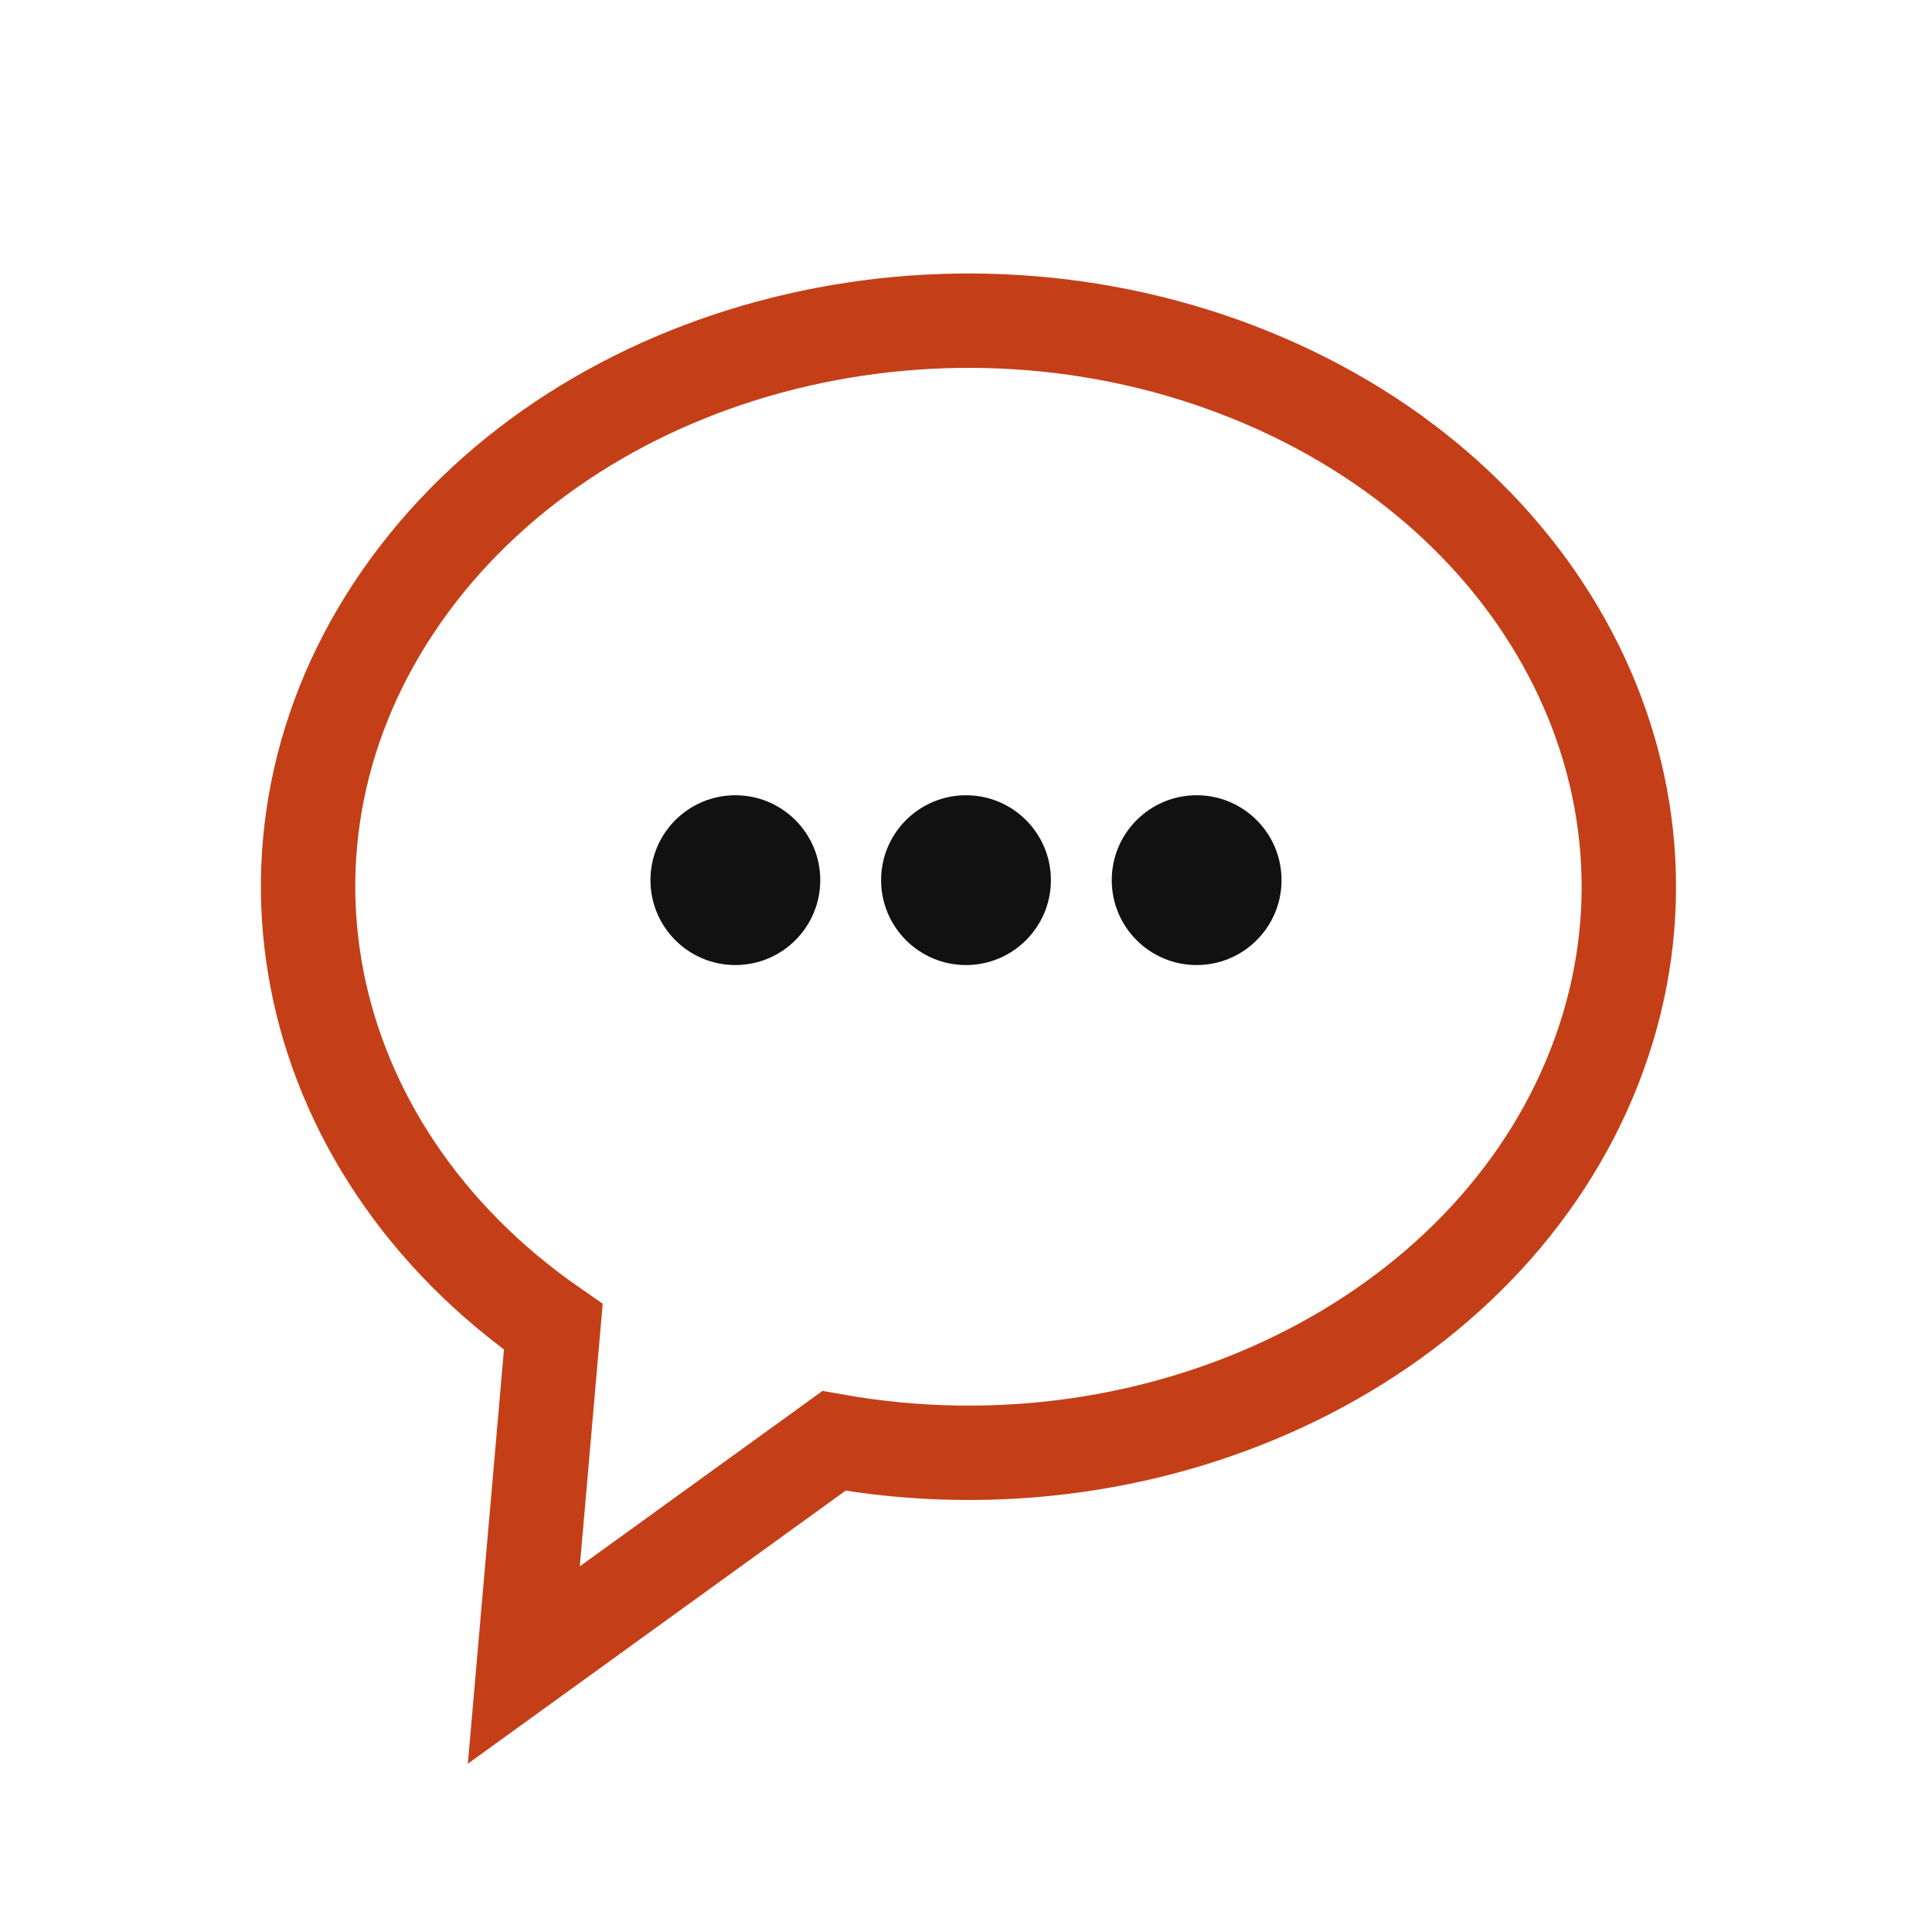
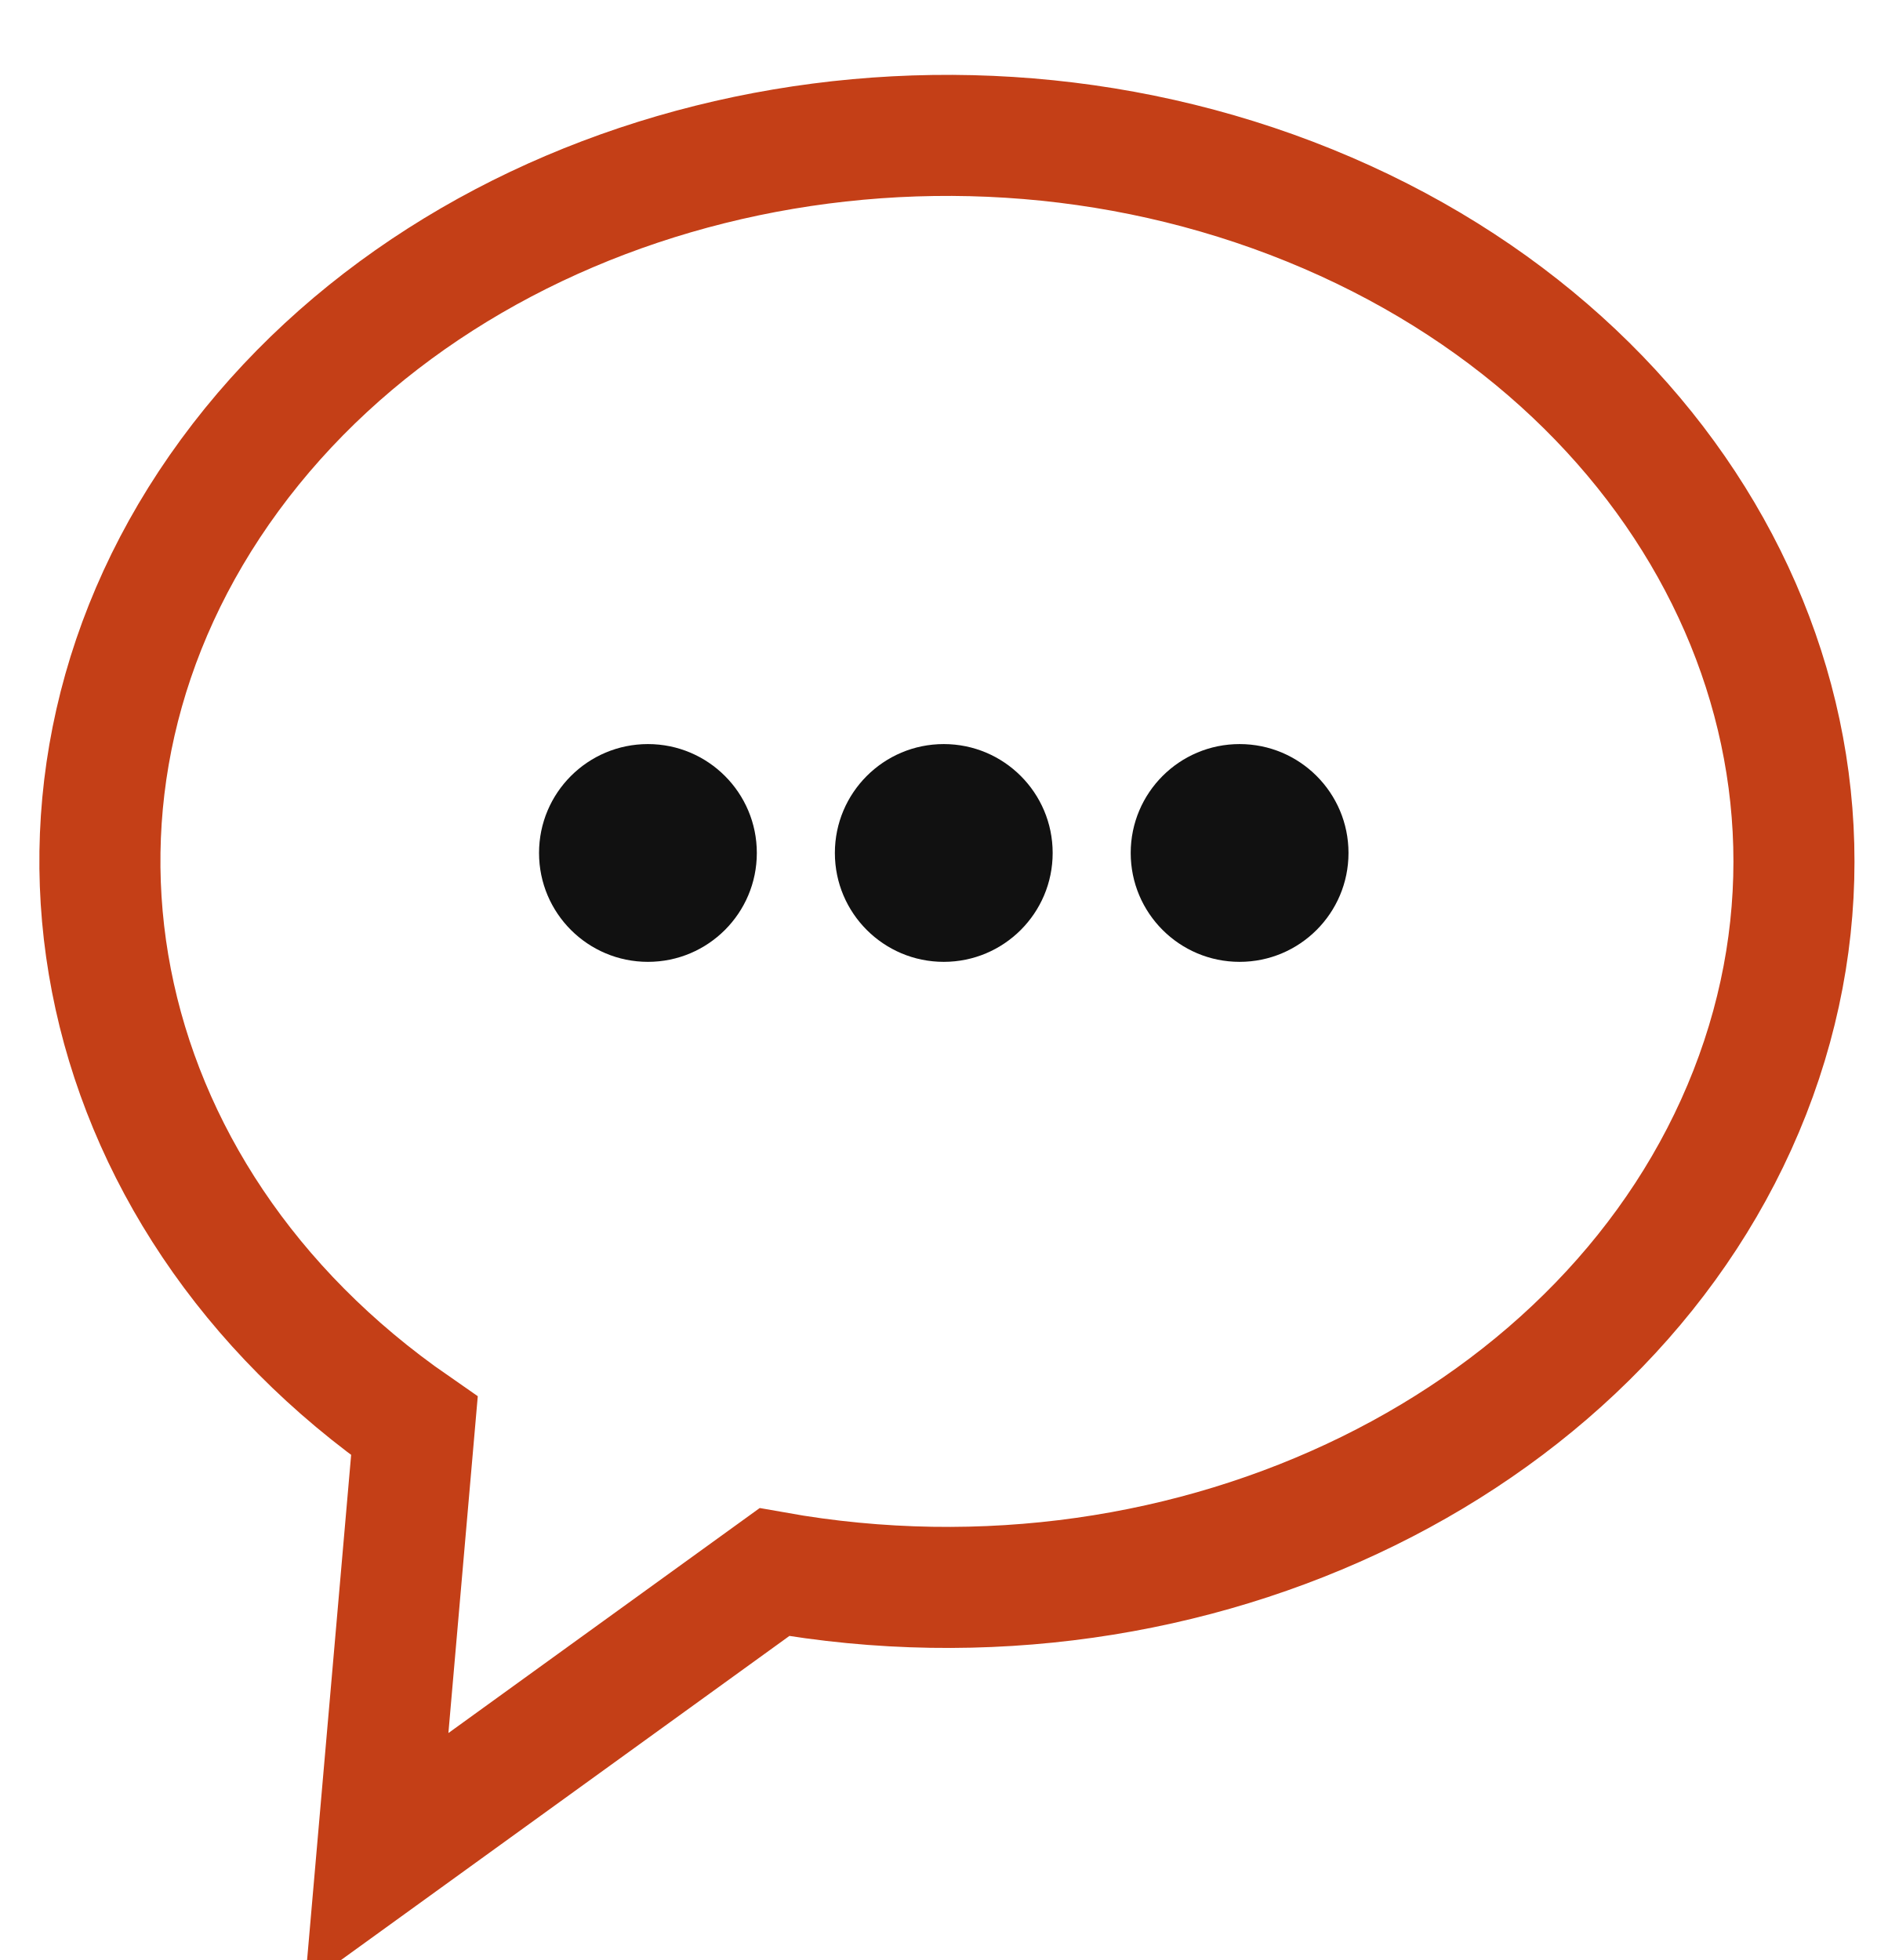
- <svg xmlns="http://www.w3.org/2000/svg" viewBox="-682.69 -622.02 1365.38 1365.38" role="img" aria-hidden="true">
+ <svg xmlns="http://www.w3.org/2000/svg" viewBox="-520 -470 1040 1080" role="img" aria-hidden="true">
  <path d="M -93.33 396.27 A 466.65 400.00 0 1 0 -291.66 315.72 L -312.50 554.69 Z" fill="none" stroke="#C43F17" stroke-width="66.70" stroke-linejoin="miter" stroke-miterlimit="10" />
  <circle cx="-163" cy="0" r="60" fill="#111111" />
  <circle cx="0" cy="0" r="60" fill="#111111" />
  <circle cx="163" cy="0" r="60" fill="#111111" />
</svg>
